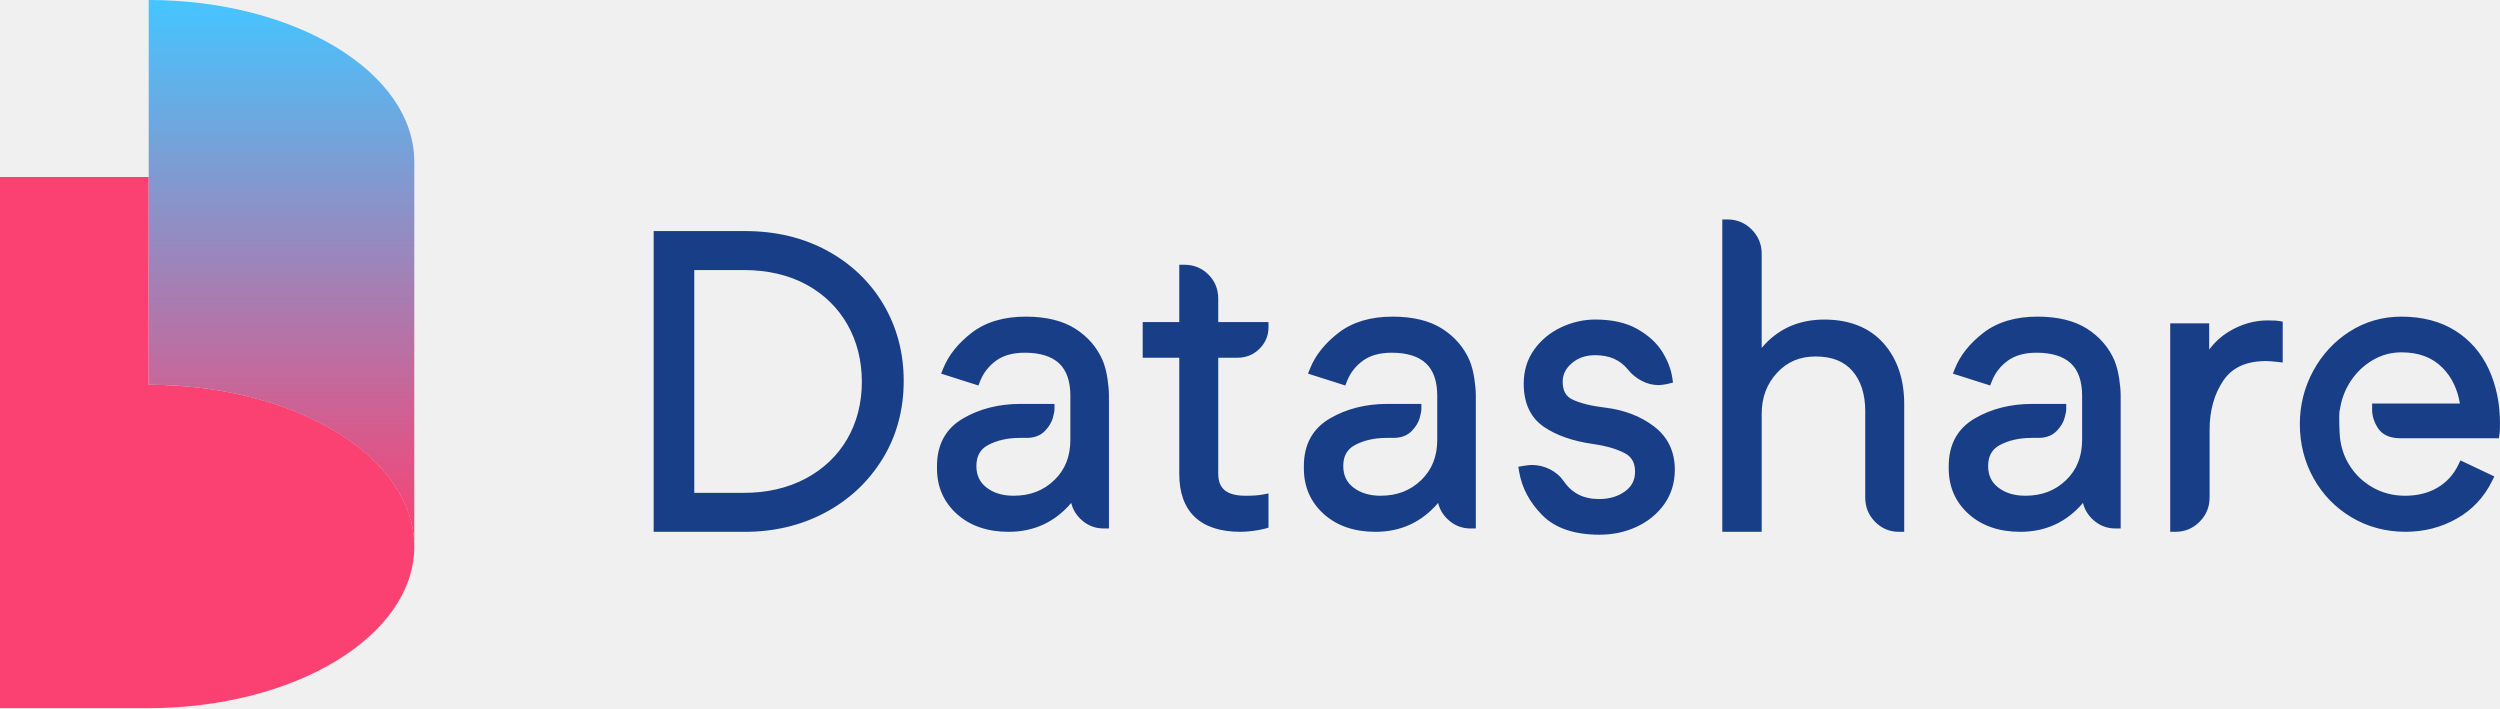
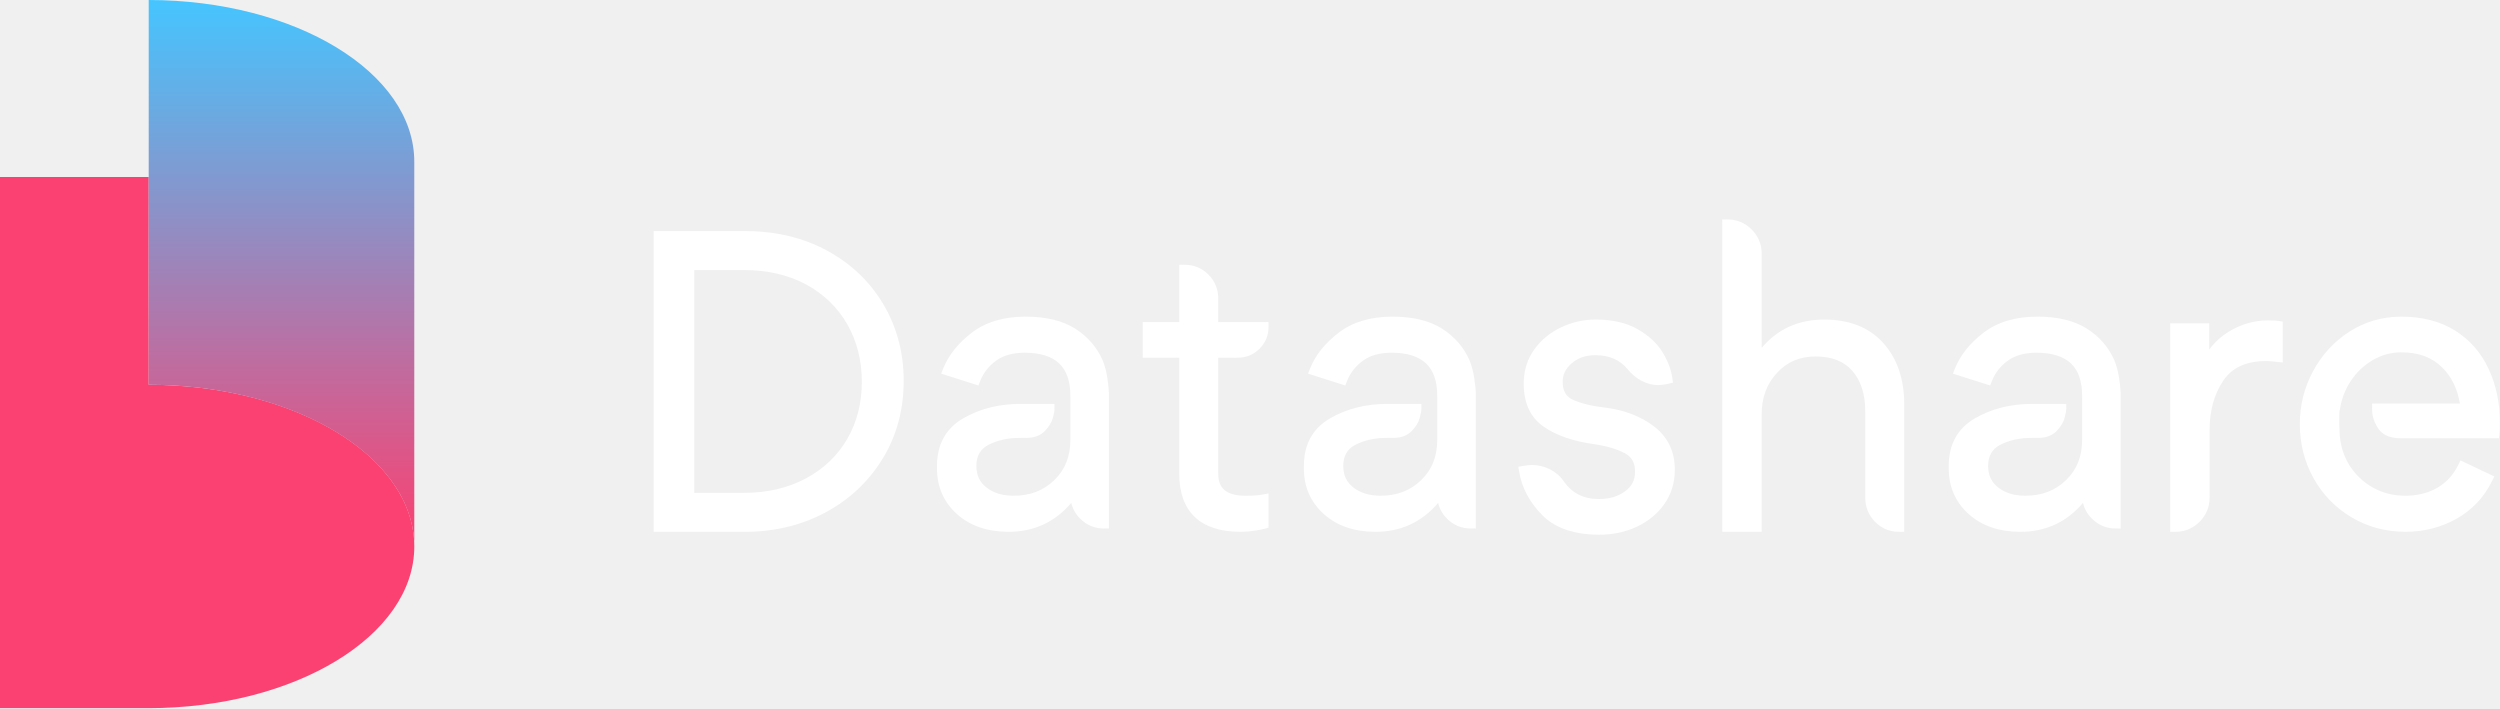
<svg xmlns="http://www.w3.org/2000/svg" viewBox="0 0 1941.32 549.91" id="svg2" version="1.1" width="1941.32" height="549.91">
  <defs id="defs17" />
-   <path d="m 1144.84,293.83 c 0.78,5.15 1.18,9.58 1.18,13.18 l 0,103.38 -4,0 c -7.1,0 -13.26,-2.56 -18.32,-7.62 -3.56,-3.55 -5.88,-7.65 -6.95,-12.24 -12.67,14.9 -28.99,22.44 -48.63,22.44 -16.42,0 -29.92,-4.63 -40.1,-13.76 -10.31,-9.25 -15.53,-21.16 -15.53,-35.41 l 0,-1.94 c 0,-16.73 6.86,-29.19 20.38,-37.02 12.82,-7.42 27.72,-11.19 44.28,-11.19 l 26.58,0 0,4 c 0,1.48 -0.39,3.59 -1.27,6.85 -0.94,3.45 -3,6.86 -6.14,10.12 -3.46,3.6 -8.28,5.42 -14.33,5.42 l -5.16,0 c -9.4,0 -17.68,1.85 -24.59,5.51 -6.16,3.26 -9.16,8.59 -9.16,16.3 0,7.15 2.56,12.6 7.81,16.68 5.49,4.26 12.59,6.42 21.1,6.42 12.81,0 23.14,-3.96 31.58,-12.11 8.4,-8.11 12.49,-18.35 12.49,-31.32 l 0,-34.2 c 0,-11.26 -2.94,-19.72 -8.74,-25.15 -5.87,-5.49 -14.83,-8.28 -26.62,-8.28 -9.21,0 -16.71,2.08 -22.32,6.17 -5.7,4.15 -9.85,9.47 -12.35,15.81 l -1.37,3.48 -28.95,-9.22 1.6,-3.99 c 4.12,-10.31 11.61,-19.67 22.25,-27.83 10.79,-8.26 24.85,-12.44 41.79,-12.44 15.76,0 28.69,3.14 38.44,9.33 9.78,6.22 16.97,14.53 21.37,24.7 1.67,4.05 2.89,8.71 3.68,13.93 z M 856.28,279.9 c -4.4,-10.17 -11.59,-18.48 -21.37,-24.7 -9.75,-6.19 -22.69,-9.33 -38.44,-9.33 -16.95,0 -31.01,4.19 -41.79,12.44 -10.64,8.16 -18.13,17.52 -22.25,27.83 l -1.6,3.99 28.95,9.22 1.37,-3.48 c 2.49,-6.34 6.65,-11.66 12.35,-15.81 5.61,-4.09 13.12,-6.17 22.32,-6.17 11.79,0 20.75,2.79 26.62,8.28 5.8,5.43 8.73,13.89 8.73,25.15 l 0,34.2 c 0,12.97 -4.08,23.21 -12.49,31.32 -8.44,8.15 -18.77,12.11 -31.58,12.11 -8.63,0 -15.53,-2.1 -21.1,-6.42 -5.26,-4.08 -7.81,-9.53 -7.81,-16.68 0,-7.71 3,-13.05 9.16,-16.3 6.91,-3.65 15.19,-5.51 24.59,-5.51 l 5.16,0 c 6.06,0 10.88,-1.82 14.33,-5.42 3.14,-3.26 5.2,-6.67 6.14,-10.12 0.88,-3.26 1.27,-5.37 1.27,-6.85 l 0,-4 -26.58,0 c -16.56,0 -31.46,3.76 -44.27,11.19 -13.53,7.83 -20.39,20.29 -20.39,37.02 l 0,1.94 c 0,14.25 5.22,26.16 15.53,35.41 10.19,9.13 23.68,13.76 40.1,13.76 19.64,0 35.95,-7.54 48.63,-22.45 1.07,4.59 3.39,8.69 6.94,12.24 5.06,5.06 11.22,7.62 18.32,7.62 l 4,0 0,-103.37 c 0,-3.6 -0.4,-8.03 -1.17,-13.18 -0.79,-5.22 -2.01,-9.88 -3.67,-13.93 z m 89.71,-48.06 c 0,-7.3 -2.56,-13.57 -7.62,-18.64 -5.07,-5.06 -11.34,-7.62 -18.64,-7.62 l -4,0 0,44.52 -28.39,0 0,27.68 28.39,0 0,90.21 c 0,29.43 16.45,44.98 47.56,44.98 2.74,0 5.86,-0.22 9.53,-0.68 3.7,-0.46 6.74,-1.03 9.27,-1.72 l 2.94,-0.81 0,-26.59 -4.74,0.9 c -3.16,0.6 -7.58,0.9 -13.13,0.9 -18.76,0 -21.17,-9.42 -21.17,-17.62 l 0,-89.57 15.03,0 c 6.67,0 12.4,-2.35 17.03,-6.98 4.63,-4.63 6.98,-10.25 6.98,-16.7 l 0,-4 -39.04,0 0,-18.26 z m -259.96,4.57 c 10.43,17.66 15.72,37.61 15.72,59.31 0,22.59 -5.57,43.06 -16.57,60.82 -10.97,17.74 -25.97,31.74 -44.6,41.6 -18.55,9.84 -39.38,14.83 -61.88,14.83 l -71.11,0 0,-233.53 71.11,0 c 23.58,0 44.95,5.1 63.53,15.16 18.62,10.09 33.35,24.16 43.8,41.81 z m -28.05,15.48 C 650.54,238.84 639.83,228.44 626.15,220.99 612.39,213.5 595.98,209.7 577.4,209.7 l -38.27,0 0,173.01 38.59,0 c 17.95,0 34.09,-3.75 47.97,-11.15 13.79,-7.35 24.6,-17.64 32.15,-30.58 7.56,-12.98 11.4,-27.98 11.4,-44.61 -0.01,-16.41 -3.8,-31.38 -11.26,-44.48 z m 1102.87,-3.08 c -10.37,0 -20.45,2.9 -29.96,8.63 -5.83,3.5 -10.98,8.19 -15.4,13.99 l 0,-20.37 -30.26,0 0,161.9 4,0 c 7.31,0 13.63,-2.62 18.8,-7.78 5.16,-5.17 7.78,-11.5 7.78,-18.79 l 0,-52.59 c 0,-15.03 3.62,-27.94 10.75,-38.39 6.9,-10.12 17.8,-15.04 33.32,-15.04 1.75,0 4.54,0.21 8.27,0.63 l 4.44,0.49 0,-31.75 -3.36,-0.55 c -0.98,-0.17 -2.91,-0.38 -8.38,-0.38 z m -476.53,82.25 c -10.31,-7.82 -22.96,-12.69 -37.61,-14.5 -10.71,-1.23 -19.3,-3.34 -25.55,-6.26 -5.25,-2.45 -7.69,-6.88 -7.69,-13.96 0,-5.5 2.29,-10.16 7.01,-14.24 4.88,-4.23 10.89,-6.28 18.35,-6.28 10.88,0 19.15,3.64 25.26,11.08 2.91,3.65 6.49,6.61 10.62,8.78 4.22,2.23 8.65,3.36 13.16,3.36 1.31,0 3.26,-0.22 6.15,-0.71 l 5.1,-1.25 -0.51,-3.58 c -0.93,-6.52 -3.5,-13.27 -7.65,-20.07 -4.2,-6.89 -10.71,-12.89 -19.33,-17.83 -8.63,-4.96 -19.67,-7.47 -32.8,-7.47 -9.14,0 -18.07,2.03 -26.55,6.03 -8.53,4.03 -15.56,9.83 -20.9,17.25 -5.42,7.55 -8.17,16.47 -8.17,26.53 0,15.11 5.25,26.37 15.6,33.47 9.71,6.67 22.66,11.19 38.48,13.41 10.02,1.43 18.26,3.83 24.49,7.15 5.38,2.87 7.88,7.44 7.88,14.38 0,6.44 -2.52,11.39 -7.71,15.15 -5.59,4.05 -12.21,6.02 -20.23,6.02 -12.04,0 -20.99,-4.5 -27.36,-13.76 -2.75,-3.99 -6.4,-7.14 -10.87,-9.38 -4.42,-2.2 -9.14,-3.32 -14.05,-3.32 -1.5,0 -3.62,0.23 -6.47,0.71 l -3.95,0.66 0.66,3.95 c 2.07,12.39 8.08,23.7 17.88,33.61 9.98,10.11 24.94,15.23 44.47,15.23 10.43,0 20.17,-2.08 28.96,-6.19 8.88,-4.15 16.08,-10.07 21.41,-17.6 5.41,-7.66 8.15,-16.63 8.15,-26.67 0.02,-14.14 -5.45,-25.48 -16.23,-33.7 z m 357.6,-51.16 c -4.4,-10.17 -11.59,-18.48 -21.37,-24.7 -9.75,-6.19 -22.69,-9.33 -38.44,-9.33 -16.95,0 -31.01,4.19 -41.79,12.44 -10.64,8.16 -18.13,17.52 -22.25,27.83 l -1.6,3.99 28.95,9.22 1.37,-3.48 c 2.49,-6.34 6.65,-11.66 12.35,-15.81 5.61,-4.09 13.12,-6.17 22.32,-6.17 11.79,0 20.75,2.79 26.63,8.28 5.8,5.43 8.73,13.89 8.73,25.15 l 0,34.2 c 0,12.97 -4.08,23.21 -12.49,31.32 -8.44,8.15 -18.78,12.11 -31.58,12.11 -8.63,0 -15.53,-2.1 -21.1,-6.42 -5.26,-4.08 -7.81,-9.53 -7.81,-16.68 0,-7.71 3,-13.05 9.16,-16.3 6.91,-3.65 15.19,-5.51 24.59,-5.51 l 5.16,0 c 6.06,0 10.88,-1.82 14.33,-5.41 3.14,-3.25 5.2,-6.66 6.14,-10.13 0.88,-3.26 1.27,-5.37 1.27,-6.85 l 0,-4 -26.59,0 c -16.56,0 -31.46,3.76 -44.28,11.19 -13.53,7.83 -20.38,20.29 -20.38,37.02 l 0,1.94 c 0,14.25 5.22,26.16 15.53,35.41 10.18,9.13 23.68,13.76 40.1,13.76 19.64,0 35.95,-7.54 48.63,-22.45 1.07,4.59 3.39,8.69 6.94,12.24 5.06,5.06 11.22,7.62 18.32,7.62 l 4,0 0,-103.37 c 0,-3.6 -0.4,-8.03 -1.17,-13.18 -0.79,-5.2 -2.01,-9.86 -3.67,-13.93 z m 290.64,6.69 c -5.89,-12.7 -14.71,-22.77 -26.19,-29.94 -11.46,-7.14 -25.47,-10.77 -41.64,-10.77 -14.69,0 -28.22,3.9 -40.23,11.6 -11.92,7.64 -21.44,17.96 -28.3,30.67 -6.85,12.68 -10.32,26.51 -10.32,41.1 0,15.26 3.59,29.43 10.67,42.12 7.09,12.72 17.03,22.94 29.52,30.37 12.51,7.44 26.61,11.21 41.89,11.21 14.4,0 27.76,-3.43 39.72,-10.2 12.06,-6.82 21.29,-16.62 27.43,-29.14 l 1.79,-3.64 -26.28,-12.46 -1.73,3.56 c -3.71,7.62 -9.16,13.56 -16.17,17.66 -7.08,4.14 -15.52,6.23 -25.08,6.23 -9.16,0 -17.61,-2.16 -25.13,-6.42 -7.54,-4.26 -13.68,-10.15 -18.25,-17.5 -4.56,-7.33 -7.07,-15.69 -7.47,-24.91 -0.21,-3.4 -0.31,-7.44 -0.31,-12.02 l 0,-0.32 c 0,-3.62 0.23,-4.84 0.3,-5.13 l 0.21,-0.42 0.09,-0.62 c 1.21,-7.98 4.09,-15.41 8.56,-22.08 4.47,-6.65 10.22,-12.05 17.08,-16.03 6.77,-3.92 14.18,-5.91 22.03,-5.91 13.43,0 23.84,3.89 31.85,11.9 7.11,7.1 11.66,16.45 13.58,27.85 l -68.16,0 0,5.77 c 0.25,4.82 1.89,9.47 4.88,13.83 3.36,4.9 9.24,7.39 17.5,7.39 l 76.08,0 0.48,-3.45 c 0.24,-1.73 0.36,-4.33 0.36,-7.97 0,-15.56 -2.95,-29.8 -8.76,-42.33 z m -515.98,-38.44 c -20.05,0 -36.34,7.39 -48.59,22.01 l 0,-73.18 c 0,-7.31 -2.62,-13.63 -7.79,-18.8 -5.17,-5.16 -11.5,-7.78 -18.79,-7.78 l -4,0 0,242.58 30.59,0 0,-91.44 c 0,-12.84 3.88,-23.3 11.86,-31.97 7.88,-8.58 17.68,-12.75 29.96,-12.75 12.67,0 22.02,3.67 28.6,11.21 6.63,7.6 9.99,18.12 9.99,31.25 l 0,67.11 c 0,7.3 2.55,13.61 7.59,18.76 5.06,5.19 11.34,7.82 18.67,7.82 l 4,0 0,-99.18 c 0,-19.43 -5.45,-35.36 -16.19,-47.36 -10.85,-12.12 -26.3,-18.27 -45.9,-18.28 z" id="path4" style="fill:#193e88" />
+   <path d="m 1144.84,293.83 c 0.78,5.15 1.18,9.58 1.18,13.18 l 0,103.38 -4,0 c -7.1,0 -13.26,-2.56 -18.32,-7.62 -3.56,-3.55 -5.88,-7.65 -6.95,-12.24 -12.67,14.9 -28.99,22.44 -48.63,22.44 -16.42,0 -29.92,-4.63 -40.1,-13.76 -10.31,-9.25 -15.53,-21.16 -15.53,-35.41 l 0,-1.94 c 0,-16.73 6.86,-29.19 20.38,-37.02 12.82,-7.42 27.72,-11.19 44.28,-11.19 l 26.58,0 0,4 c 0,1.48 -0.39,3.59 -1.27,6.85 -0.94,3.45 -3,6.86 -6.14,10.12 -3.46,3.6 -8.28,5.42 -14.33,5.42 l -5.16,0 c -9.4,0 -17.68,1.85 -24.59,5.51 -6.16,3.26 -9.16,8.59 -9.16,16.3 0,7.15 2.56,12.6 7.81,16.68 5.49,4.26 12.59,6.42 21.1,6.42 12.81,0 23.14,-3.96 31.58,-12.11 8.4,-8.11 12.49,-18.35 12.49,-31.32 l 0,-34.2 c 0,-11.26 -2.94,-19.72 -8.74,-25.15 -5.87,-5.49 -14.83,-8.28 -26.62,-8.28 -9.21,0 -16.71,2.08 -22.32,6.17 -5.7,4.15 -9.85,9.47 -12.35,15.81 l -1.37,3.48 -28.95,-9.22 1.6,-3.99 c 4.12,-10.31 11.61,-19.67 22.25,-27.83 10.79,-8.26 24.85,-12.44 41.79,-12.44 15.76,0 28.69,3.14 38.44,9.33 9.78,6.22 16.97,14.53 21.37,24.7 1.67,4.05 2.89,8.71 3.68,13.93 z M 856.28,279.9 c -4.4,-10.17 -11.59,-18.48 -21.37,-24.7 -9.75,-6.19 -22.69,-9.33 -38.44,-9.33 -16.95,0 -31.01,4.19 -41.79,12.44 -10.64,8.16 -18.13,17.52 -22.25,27.83 l -1.6,3.99 28.95,9.22 1.37,-3.48 c 2.49,-6.34 6.65,-11.66 12.35,-15.81 5.61,-4.09 13.12,-6.17 22.32,-6.17 11.79,0 20.75,2.79 26.62,8.28 5.8,5.43 8.73,13.89 8.73,25.15 l 0,34.2 c 0,12.97 -4.08,23.21 -12.49,31.32 -8.44,8.15 -18.77,12.11 -31.58,12.11 -8.63,0 -15.53,-2.1 -21.1,-6.42 -5.26,-4.08 -7.81,-9.53 -7.81,-16.68 0,-7.71 3,-13.05 9.16,-16.3 6.91,-3.65 15.19,-5.51 24.59,-5.51 l 5.16,0 c 6.06,0 10.88,-1.82 14.33,-5.42 3.14,-3.26 5.2,-6.67 6.14,-10.12 0.88,-3.26 1.27,-5.37 1.27,-6.85 l 0,-4 -26.58,0 c -16.56,0 -31.46,3.76 -44.27,11.19 -13.53,7.83 -20.39,20.29 -20.39,37.02 l 0,1.94 c 0,14.25 5.22,26.16 15.53,35.41 10.19,9.13 23.68,13.76 40.1,13.76 19.64,0 35.95,-7.54 48.63,-22.45 1.07,4.59 3.39,8.69 6.94,12.24 5.06,5.06 11.22,7.62 18.32,7.62 l 4,0 0,-103.37 c 0,-3.6 -0.4,-8.03 -1.17,-13.18 -0.79,-5.22 -2.01,-9.88 -3.67,-13.93 z m 89.71,-48.06 c 0,-7.3 -2.56,-13.57 -7.62,-18.64 -5.07,-5.06 -11.34,-7.62 -18.64,-7.62 l -4,0 0,44.52 -28.39,0 0,27.68 28.39,0 0,90.21 c 0,29.43 16.45,44.98 47.56,44.98 2.74,0 5.86,-0.22 9.53,-0.68 3.7,-0.46 6.74,-1.03 9.27,-1.72 l 2.94,-0.81 0,-26.59 -4.74,0.9 c -3.16,0.6 -7.58,0.9 -13.13,0.9 -18.76,0 -21.17,-9.42 -21.17,-17.62 l 0,-89.57 15.03,0 c 6.67,0 12.4,-2.35 17.03,-6.98 4.63,-4.63 6.98,-10.25 6.98,-16.7 l 0,-4 -39.04,0 0,-18.26 z m -259.96,4.57 c 10.43,17.66 15.72,37.61 15.72,59.31 0,22.59 -5.57,43.06 -16.57,60.82 -10.97,17.74 -25.97,31.74 -44.6,41.6 -18.55,9.84 -39.38,14.83 -61.88,14.83 l -71.11,0 0,-233.53 71.11,0 c 23.58,0 44.95,5.1 63.53,15.16 18.62,10.09 33.35,24.16 43.8,41.81 z m -28.05,15.48 C 650.54,238.84 639.83,228.44 626.15,220.99 612.39,213.5 595.98,209.7 577.4,209.7 l -38.27,0 0,173.01 38.59,0 c 17.95,0 34.09,-3.75 47.97,-11.15 13.79,-7.35 24.6,-17.64 32.15,-30.58 7.56,-12.98 11.4,-27.98 11.4,-44.61 -0.01,-16.41 -3.8,-31.38 -11.26,-44.48 z m 1102.87,-3.08 c -10.37,0 -20.45,2.9 -29.96,8.63 -5.83,3.5 -10.98,8.19 -15.4,13.99 l 0,-20.37 -30.26,0 0,161.9 4,0 c 7.31,0 13.63,-2.62 18.8,-7.78 5.16,-5.17 7.78,-11.5 7.78,-18.79 l 0,-52.59 c 0,-15.03 3.62,-27.94 10.75,-38.39 6.9,-10.12 17.8,-15.04 33.32,-15.04 1.75,0 4.54,0.21 8.27,0.63 l 4.44,0.49 0,-31.75 -3.36,-0.55 c -0.98,-0.17 -2.91,-0.38 -8.38,-0.38 z m -476.53,82.25 c -10.31,-7.82 -22.96,-12.69 -37.61,-14.5 -10.71,-1.23 -19.3,-3.34 -25.55,-6.26 -5.25,-2.45 -7.69,-6.88 -7.69,-13.96 0,-5.5 2.29,-10.16 7.01,-14.24 4.88,-4.23 10.89,-6.28 18.35,-6.28 10.88,0 19.15,3.64 25.26,11.08 2.91,3.65 6.49,6.61 10.62,8.78 4.22,2.23 8.65,3.36 13.16,3.36 1.31,0 3.26,-0.22 6.15,-0.71 l 5.1,-1.25 -0.51,-3.58 c -0.93,-6.52 -3.5,-13.27 -7.65,-20.07 -4.2,-6.89 -10.71,-12.89 -19.33,-17.83 -8.63,-4.96 -19.67,-7.47 -32.8,-7.47 -9.14,0 -18.07,2.03 -26.55,6.03 -8.53,4.03 -15.56,9.83 -20.9,17.25 -5.42,7.55 -8.17,16.47 -8.17,26.53 0,15.11 5.25,26.37 15.6,33.47 9.71,6.67 22.66,11.19 38.48,13.41 10.02,1.43 18.26,3.83 24.49,7.15 5.38,2.87 7.88,7.44 7.88,14.38 0,6.44 -2.52,11.39 -7.71,15.15 -5.59,4.05 -12.21,6.02 -20.23,6.02 -12.04,0 -20.99,-4.5 -27.36,-13.76 -2.75,-3.99 -6.4,-7.14 -10.87,-9.38 -4.42,-2.2 -9.14,-3.32 -14.05,-3.32 -1.5,0 -3.62,0.23 -6.47,0.71 l -3.95,0.66 0.66,3.95 c 2.07,12.39 8.08,23.7 17.88,33.61 9.98,10.11 24.94,15.23 44.47,15.23 10.43,0 20.17,-2.08 28.96,-6.19 8.88,-4.15 16.08,-10.07 21.41,-17.6 5.41,-7.66 8.15,-16.63 8.15,-26.67 0.02,-14.14 -5.45,-25.48 -16.23,-33.7 z m 357.6,-51.16 c -4.4,-10.17 -11.59,-18.48 -21.37,-24.7 -9.75,-6.19 -22.69,-9.33 -38.44,-9.33 -16.95,0 -31.01,4.19 -41.79,12.44 -10.64,8.16 -18.13,17.52 -22.25,27.83 l -1.6,3.99 28.95,9.22 1.37,-3.48 c 2.49,-6.34 6.65,-11.66 12.35,-15.81 5.61,-4.09 13.12,-6.17 22.32,-6.17 11.79,0 20.75,2.79 26.63,8.28 5.8,5.43 8.73,13.89 8.73,25.15 l 0,34.2 c 0,12.97 -4.08,23.21 -12.49,31.32 -8.44,8.15 -18.78,12.11 -31.58,12.11 -8.63,0 -15.53,-2.1 -21.1,-6.42 -5.26,-4.08 -7.81,-9.53 -7.81,-16.68 0,-7.71 3,-13.05 9.16,-16.3 6.91,-3.65 15.19,-5.51 24.59,-5.51 l 5.16,0 c 6.06,0 10.88,-1.82 14.33,-5.41 3.14,-3.25 5.2,-6.66 6.14,-10.13 0.88,-3.26 1.27,-5.37 1.27,-6.85 l 0,-4 -26.59,0 c -16.56,0 -31.46,3.76 -44.28,11.19 -13.53,7.83 -20.38,20.29 -20.38,37.02 l 0,1.94 c 0,14.25 5.22,26.16 15.53,35.41 10.18,9.13 23.68,13.76 40.1,13.76 19.64,0 35.95,-7.54 48.63,-22.45 1.07,4.59 3.39,8.69 6.94,12.24 5.06,5.06 11.22,7.62 18.32,7.62 l 4,0 0,-103.37 c 0,-3.6 -0.4,-8.03 -1.17,-13.18 -0.79,-5.2 -2.01,-9.86 -3.67,-13.93 z m 290.64,6.69 c -5.89,-12.7 -14.71,-22.77 -26.19,-29.94 -11.46,-7.14 -25.47,-10.77 -41.64,-10.77 -14.69,0 -28.22,3.9 -40.23,11.6 -11.92,7.64 -21.44,17.96 -28.3,30.67 -6.85,12.68 -10.32,26.51 -10.32,41.1 0,15.26 3.59,29.43 10.67,42.12 7.09,12.72 17.03,22.94 29.52,30.37 12.51,7.44 26.61,11.21 41.89,11.21 14.4,0 27.76,-3.43 39.72,-10.2 12.06,-6.82 21.29,-16.62 27.43,-29.14 l 1.79,-3.64 -26.28,-12.46 -1.73,3.56 c -3.71,7.62 -9.16,13.56 -16.17,17.66 -7.08,4.14 -15.52,6.23 -25.08,6.23 -9.16,0 -17.61,-2.16 -25.13,-6.42 -7.54,-4.26 -13.68,-10.15 -18.25,-17.5 -4.56,-7.33 -7.07,-15.69 -7.47,-24.91 -0.21,-3.4 -0.31,-7.44 -0.31,-12.02 l 0,-0.32 c 0,-3.62 0.23,-4.84 0.3,-5.13 l 0.21,-0.42 0.09,-0.62 c 1.21,-7.98 4.09,-15.41 8.56,-22.08 4.47,-6.65 10.22,-12.05 17.08,-16.03 6.77,-3.92 14.18,-5.91 22.03,-5.91 13.43,0 23.84,3.89 31.85,11.9 7.11,7.1 11.66,16.45 13.58,27.85 l -68.16,0 0,5.77 c 0.25,4.82 1.89,9.47 4.88,13.83 3.36,4.9 9.24,7.39 17.5,7.39 l 76.08,0 0.48,-3.45 c 0.24,-1.73 0.36,-4.33 0.36,-7.97 0,-15.56 -2.95,-29.8 -8.76,-42.33 z m -515.98,-38.44 c -20.05,0 -36.34,7.39 -48.59,22.01 l 0,-73.18 c 0,-7.31 -2.62,-13.63 -7.79,-18.8 -5.17,-5.16 -11.5,-7.78 -18.79,-7.78 l -4,0 0,242.58 30.59,0 0,-91.44 c 0,-12.84 3.88,-23.3 11.86,-31.97 7.88,-8.58 17.68,-12.75 29.96,-12.75 12.67,0 22.02,3.67 28.6,11.21 6.63,7.6 9.99,18.12 9.99,31.25 l 0,67.11 c 0,7.3 2.55,13.61 7.59,18.76 5.06,5.19 11.34,7.82 18.67,7.82 l 4,0 0,-99.18 c 0,-19.43 -5.45,-35.36 -16.19,-47.36 -10.85,-12.12 -26.3,-18.27 -45.9,-18.28 z" id="path4" style="fill:#ffffff;fill-opacity:1" />
  <path d="m 115.48,298.78 c -0.15,0 0,-161.31 0,-161.31 l -115.48,0 0,412.44 115.03,0 c 114.15,0 206.68,-56.22 206.68,-125.57 0,-69.35 -92.08,-125.56 -206.23,-125.56 z" id="path6" style="fill:#fa4171" />
  <linearGradient id="a" gradientUnits="userSpaceOnUse" x1="540.3" y1="-102.36" x2="540.3" y2="318.12" gradientTransform="translate(-321.71,102.36)">
    <stop offset="0" stop-color="#45c5ff" id="stop9" />
    <stop offset="1" stop-color="#fa4171" id="stop11" />
  </linearGradient>
  <path d="m 115.48,0 0,298.79 c 107.84,0.14 196.26,50.46 205.42,114.56 l 0.8,7.13 0,-294.92 C 321.7,56.3 229.42,0.15 115.48,0 Z" id="path13" style="fill:url(#a)" />
</svg>
